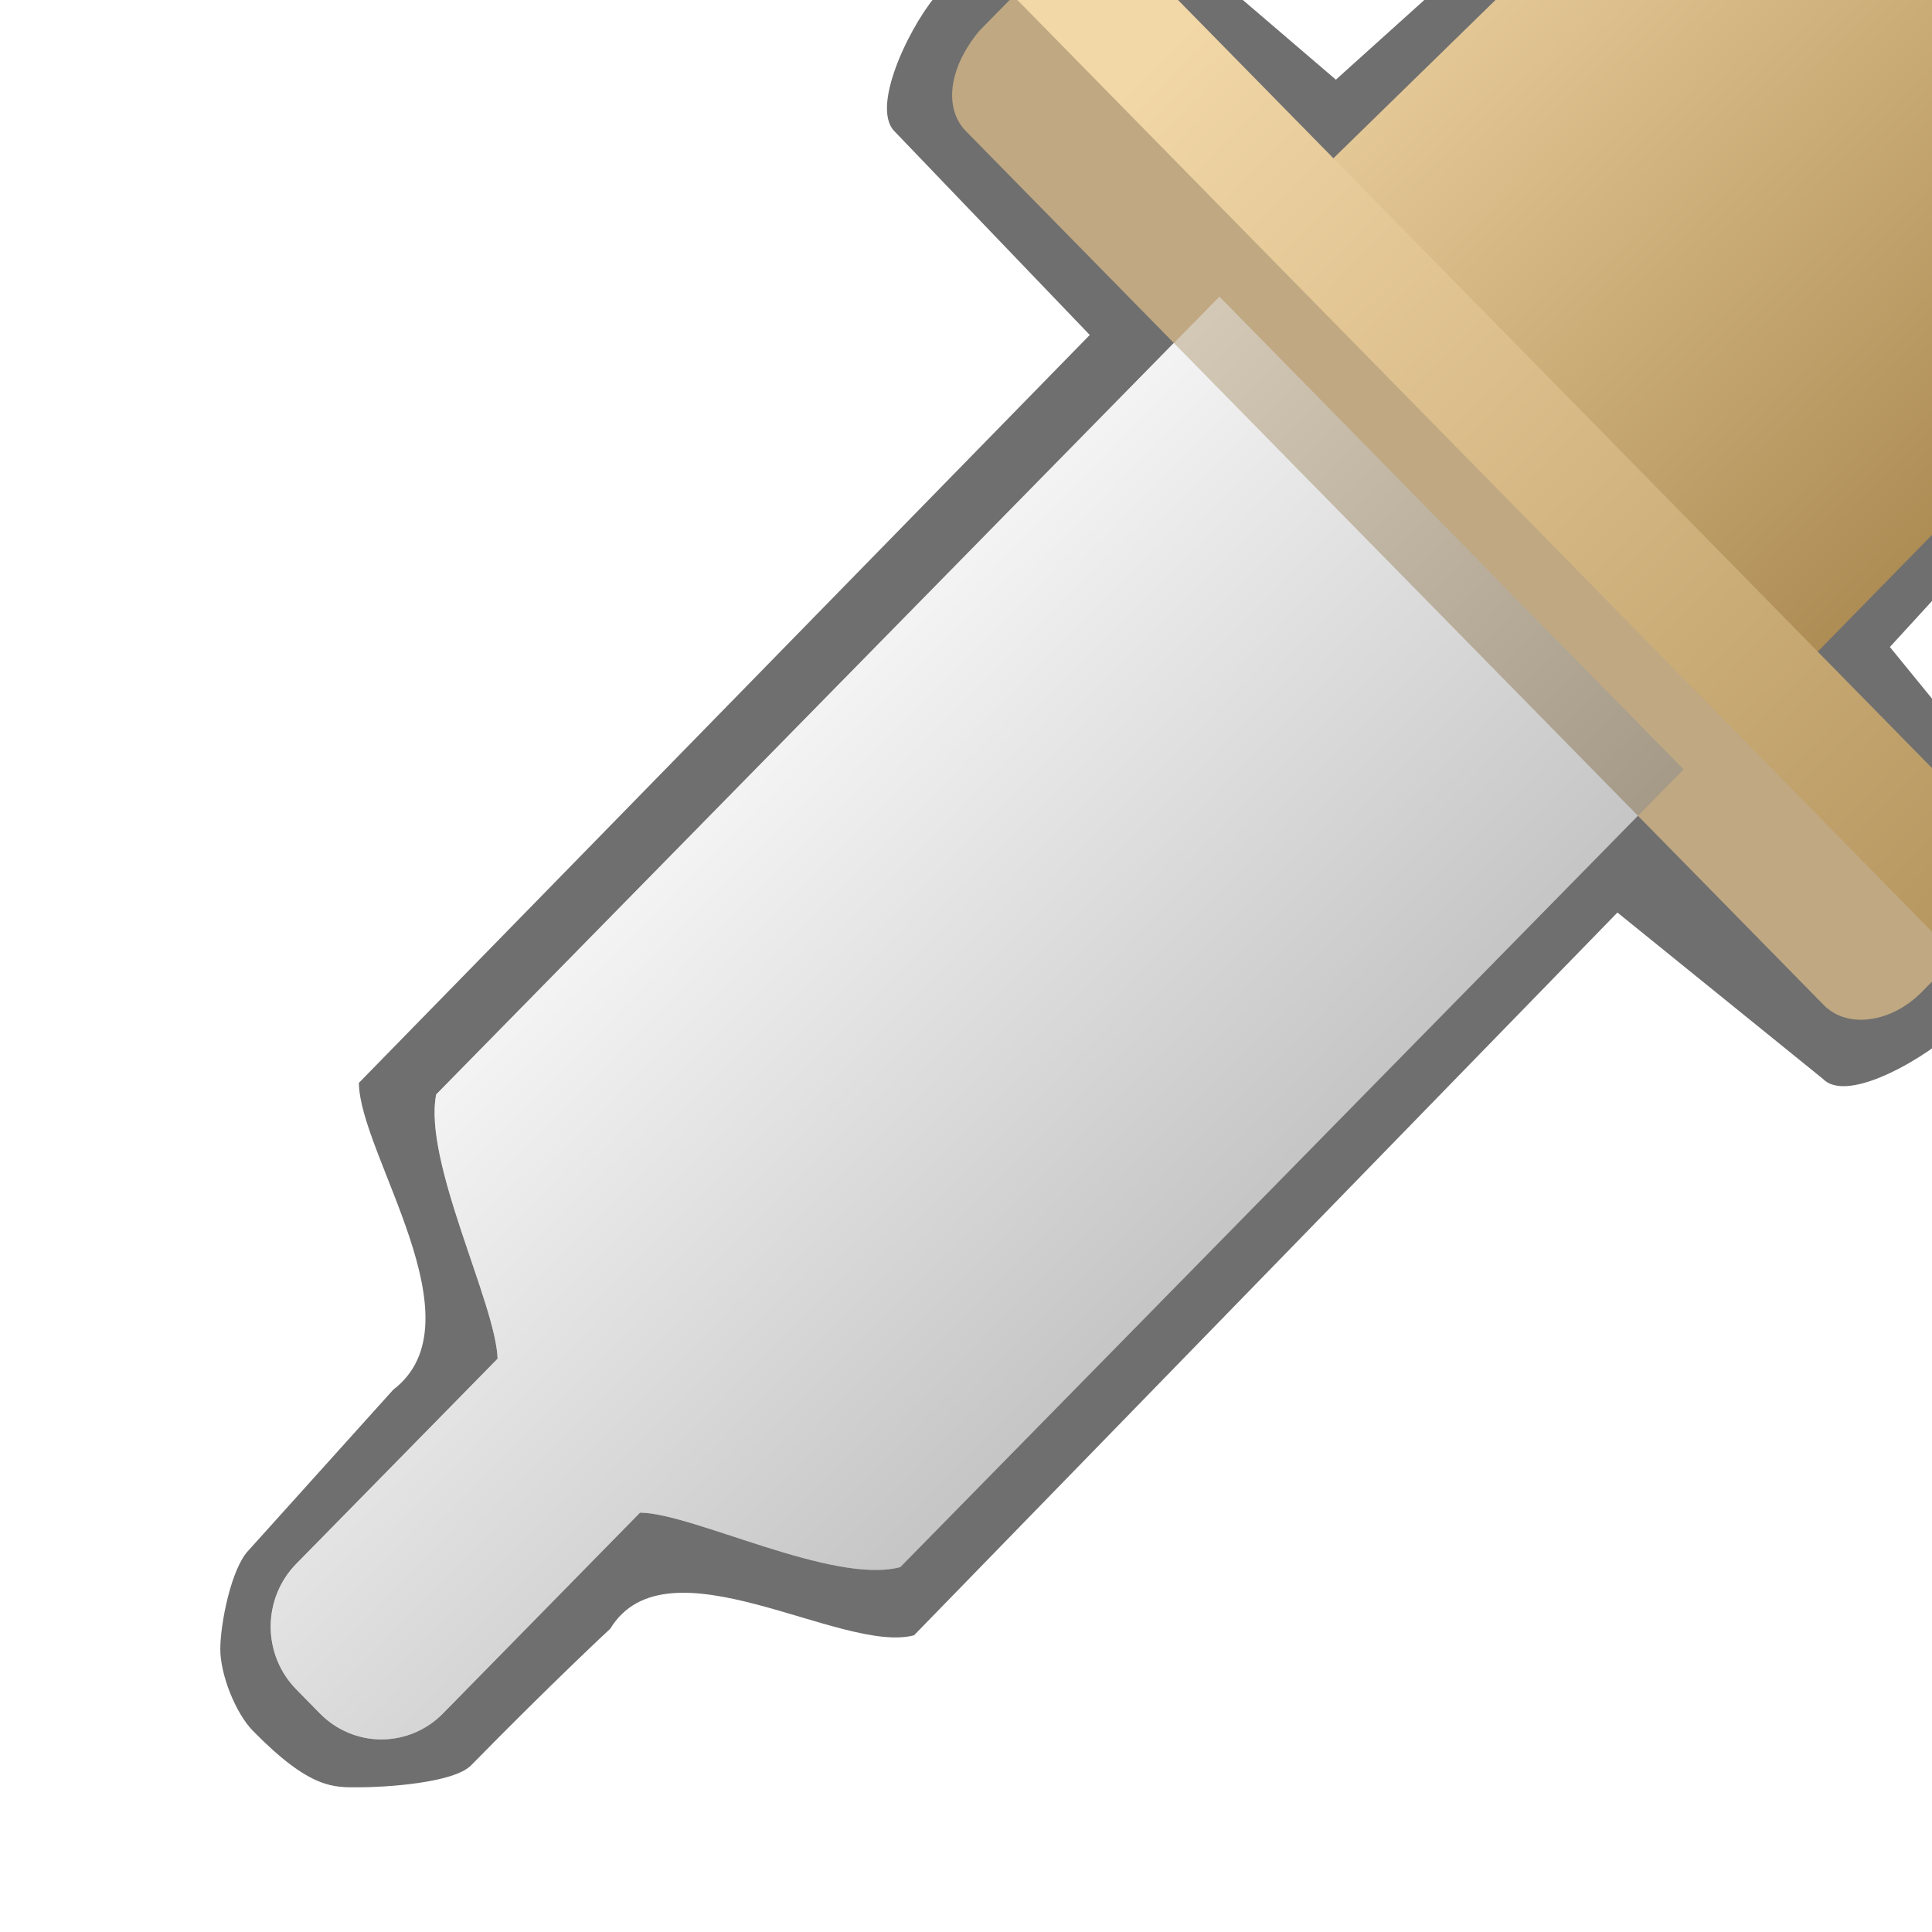
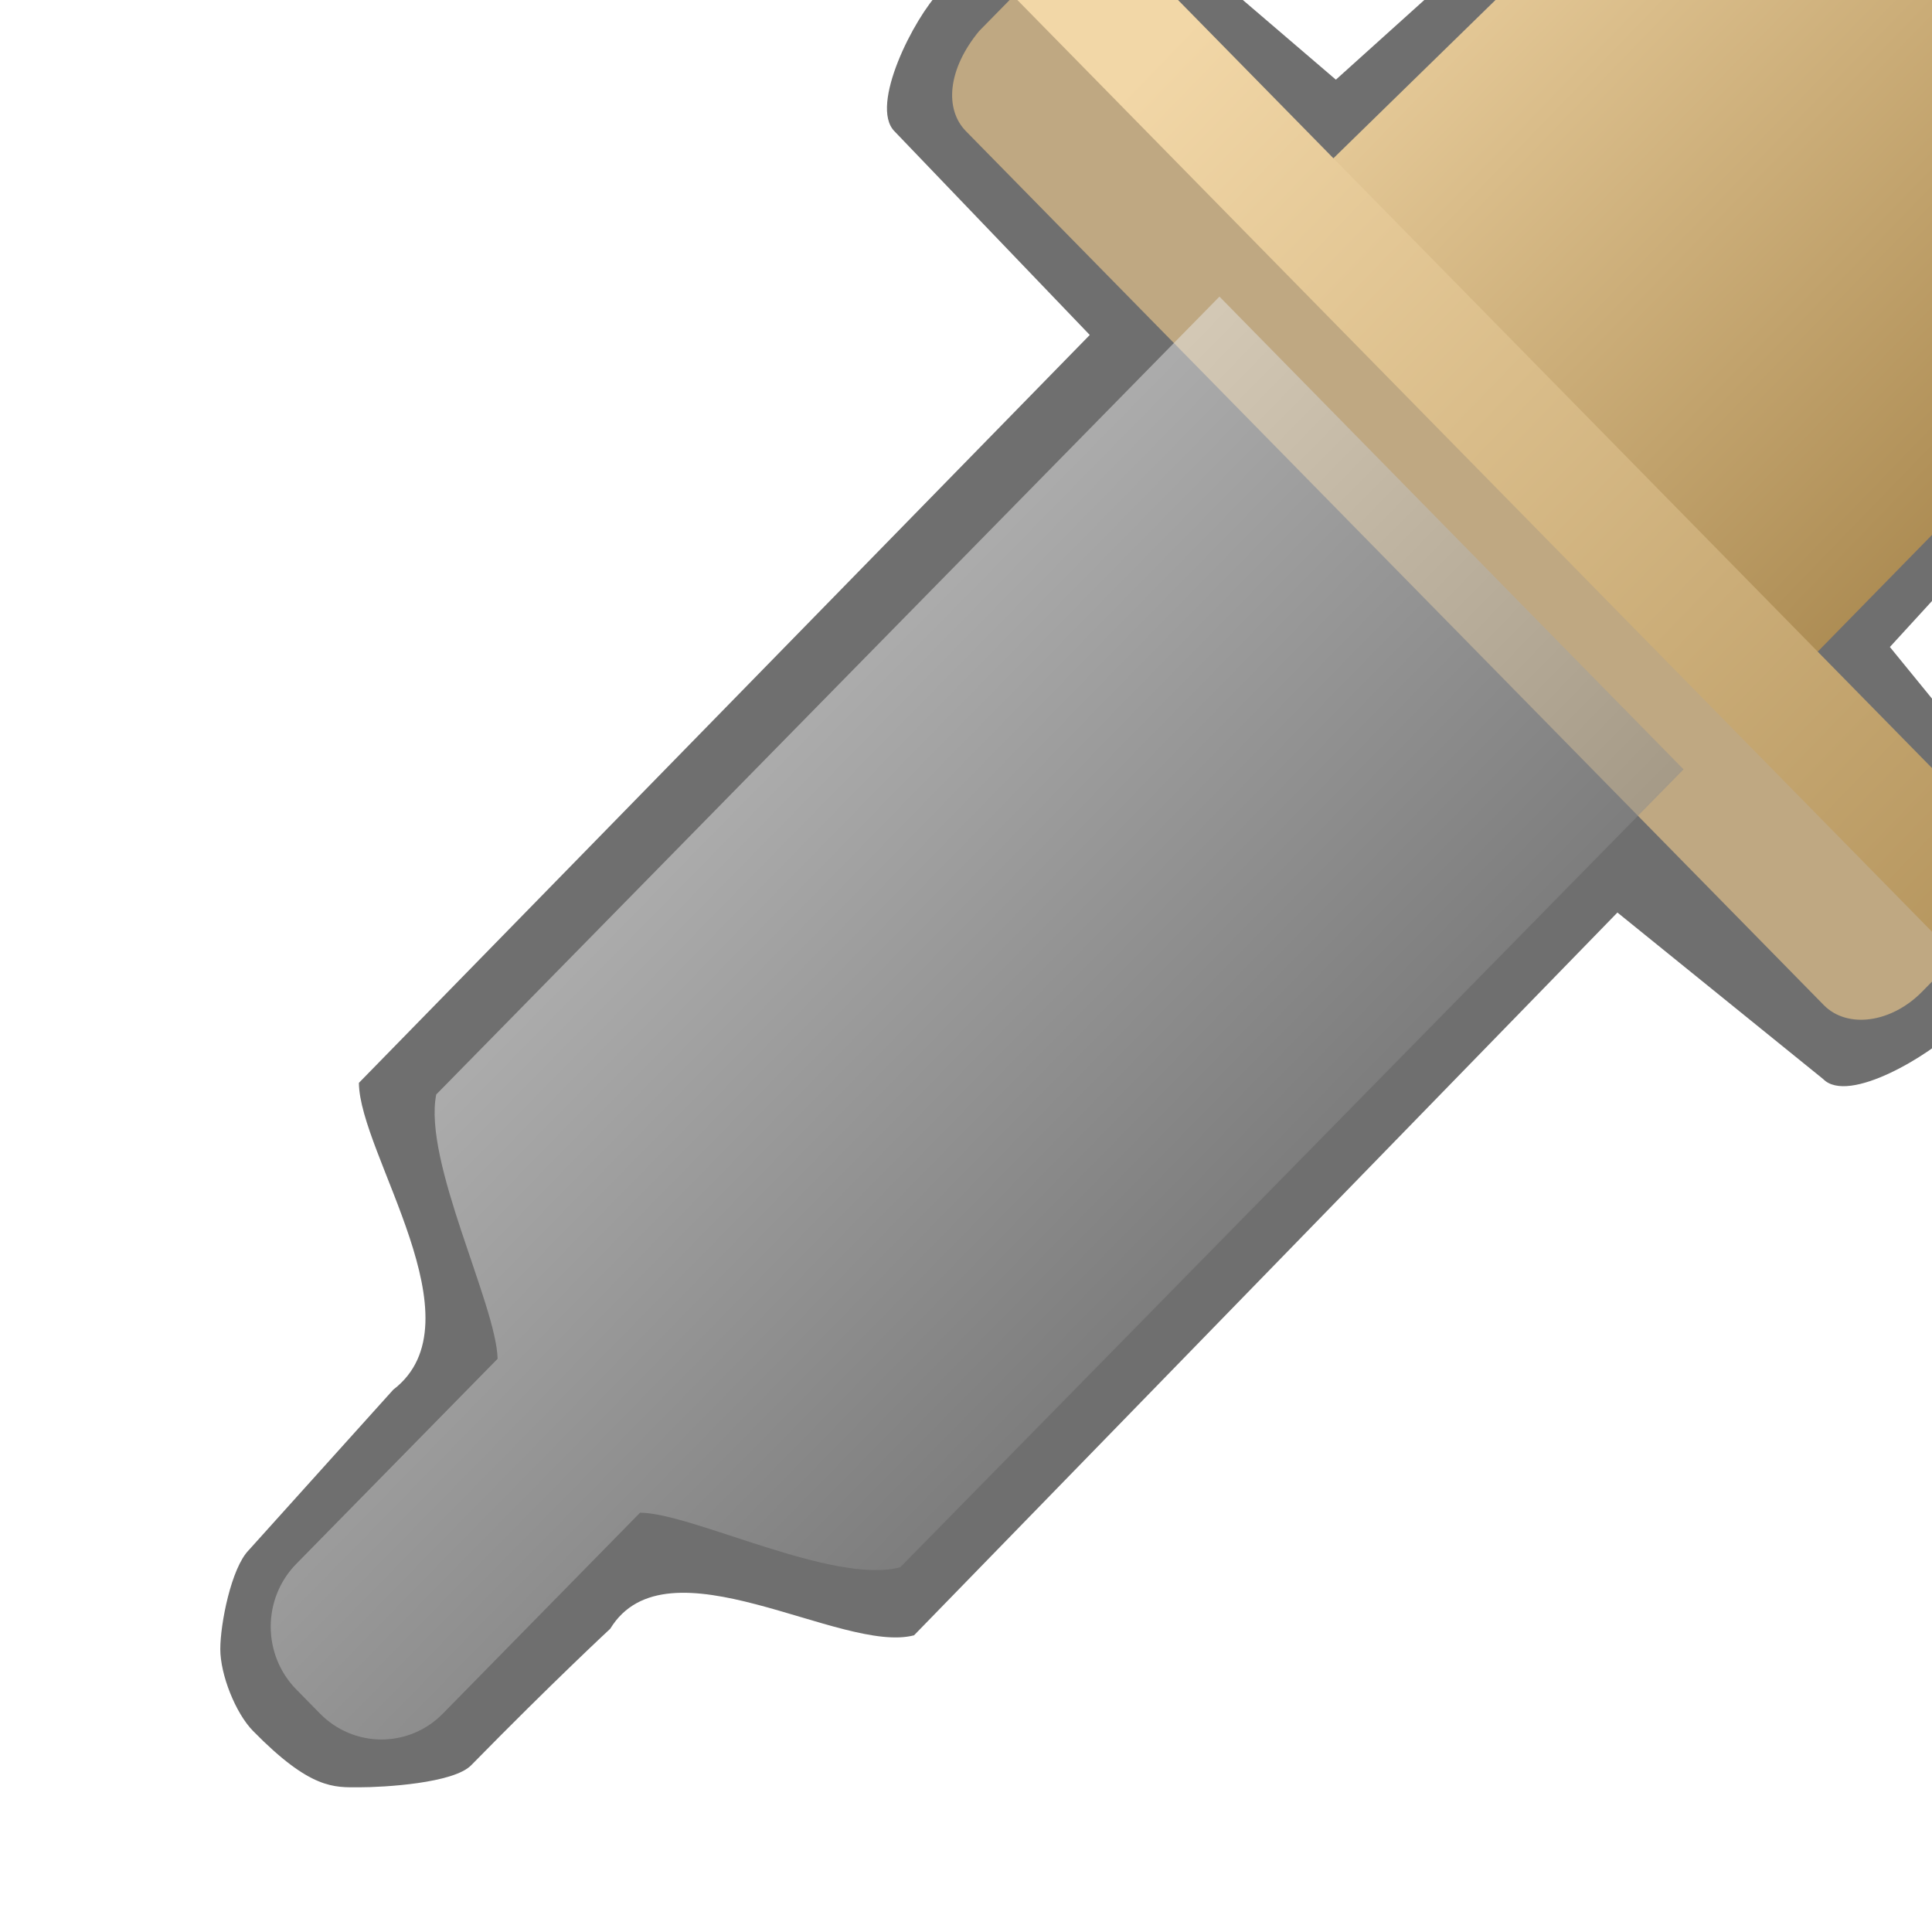
- <svg xmlns="http://www.w3.org/2000/svg" width="100%" height="100%" viewBox="0 0 24 24" version="1.1" xml:space="preserve" style="fill-rule:evenodd;clip-rule:evenodd;stroke-linejoin:round;stroke-miterlimit:1.414;">
+ <svg xmlns="http://www.w3.org/2000/svg" viewBox="0 0 24 24" width="100%" xml:space="preserve" version="1.1" height="100%" baseProfile="tiny">
  <g transform="matrix(1,0,0,1,-194,-181)">
    <g transform="matrix(1,0,0,1,113.978,153)">
      <g id="flat_outlined">
-         <rect id="eyedropper-flat_outline" x="80" y="28" width="24.044" height="24" style="fill:none;" />
-         <clipPath id="_clip1">
-           <rect id="eyedropper-flat_outline1" x="80" y="28" width="24.044" height="24" />
-         </clipPath>
-         <g clip-path="url(#_clip1)">
+         <rect style="fill:none;" width="24.044" id="eyedropper-flat_outline" y="28" x="80" height="24" />
+         <g>
          <g transform="matrix(0.998142,0,0,1.01682,49.213,-109.912)">
-             <path d="M44.429,139.723L41.998,137.234C41.682,136.918 42.247,135.843 42.563,135.527L43.706,134.382C44.022,134.066 44.534,134.066 44.849,134.382L47.492,136.604L53.093,131.651C56.474,128.721 62.951,133.234 60.263,137.234L54.387,143.535L56.357,145.906C56.672,146.222 56.672,146.735 56.357,147.051L55.213,148.196C54.898,148.512 53.871,149.129 53.556,148.813L50.996,146.779L42.242,155.609C41.34,155.843 39.167,154.394 38.461,155.529C38.461,155.529 37.756,156.17 36.73,157.197C36.511,157.417 35.645,157.466 35.336,157.466C35.026,157.466 34.734,157.497 34.015,156.777C33.796,156.558 33.608,156.088 33.608,155.778C33.608,155.468 33.744,154.788 33.962,154.569L35.761,152.608C36.864,151.779 35.34,149.728 35.333,148.86L44.429,139.723ZM46.043,139.253L51.818,145.029L42.07,154.776C41.233,154.993 39.487,154.115 38.832,154.11C38.832,154.11 37.331,155.612 36.379,156.564C36.176,156.767 35.9,156.881 35.613,156.881C35.326,156.881 35.051,156.767 34.848,156.564C34.181,155.897 35.219,156.935 34.552,156.268C34.349,156.065 34.235,155.79 34.235,155.503C34.235,155.216 34.349,154.94 34.552,154.737L37.059,152.23C37.041,151.565 36.13,149.822 36.295,149.001L46.043,139.253Z" style="fill:rgb(111,111,111);" />
+             <path style="fill:rgb(111,111,111);" d="M44.429,139.723L41.998,137.234C41.682,136.918 42.247,135.843 42.563,135.527L43.706,134.382C44.022,134.066 44.534,134.066 44.849,134.382L47.492,136.604L53.093,131.651C56.474,128.721 62.951,133.234 60.263,137.234L54.387,143.535L56.357,145.906C56.672,146.222 56.672,146.735 56.357,147.051L55.213,148.196C54.898,148.512 53.871,149.129 53.556,148.813L50.996,146.779L42.242,155.609C41.34,155.843 39.167,154.394 38.461,155.529C38.461,155.529 37.756,156.17 36.73,157.197C36.511,157.417 35.645,157.466 35.336,157.466C35.026,157.466 34.734,157.497 34.015,156.777C33.796,156.558 33.608,156.088 33.608,155.778C33.608,155.468 33.744,154.788 33.962,154.569L35.761,152.608C36.864,151.779 35.34,149.728 35.333,148.86L44.429,139.723ZM46.043,139.253L51.818,145.029L42.07,154.776C41.233,154.993 39.487,154.115 38.832,154.11C38.832,154.11 37.331,155.612 36.379,156.564C36.176,156.767 35.9,156.881 35.613,156.881C35.326,156.881 35.051,156.767 34.848,156.564C34.181,155.897 35.219,156.935 34.552,156.268C34.349,156.065 34.235,155.79 34.235,155.503C34.235,155.216 34.349,154.94 34.552,154.737L37.059,152.23C37.041,151.565 36.13,149.822 36.295,149.001L46.043,139.253Z" />
          </g>
          <g transform="matrix(0.998142,0,0,1.01682,0.281861,-0.583015)">
            <g transform="matrix(1.08237,0,0,1.08237,-12.5622,2.27614)">
-               <path d="M98.978,27.35L105.549,21.052C108.447,18.544 113.997,22.407 111.694,25.83L104.586,32.958L98.978,27.35Z" style="fill:url(#_Linear2);" />
+               <path style="fill:url(#_Linear2);" d="M98.978,27.35L105.549,21.052C108.447,18.544 113.997,22.407 111.694,25.83L104.586,32.958L98.978,27.35Z" />
            </g>
            <g transform="matrix(0.924402,-0.924402,0.707107,0.707107,-10.0508,90.4468)">
-               <path d="M89.586,45L88.75,45C88.336,45 88,44.664 88,44.25L88,29.153C88,28.772 88.285,28.456 88.75,28.403L89.586,28.403L89.586,45Z" style="fill:rgb(191,168,130);" />
+               <path style="fill:rgb(191,168,130);" d="M89.586,45L88.75,45C88.336,45 88,44.664 88,44.25L88,29.153C88,28.772 88.285,28.456 88.75,28.403L89.586,28.403L89.586,45Z" />
            </g>
            <g transform="matrix(0.707107,-0.707107,0.707107,0.707107,9.07109,71.3249)">
-               <path d="M88.75,28.403L90.25,28.403C90.664,28.403 91,28.739 91,29.153L91,44.25C91,44.664 90.664,45 90.25,45L89.586,45L89.586,28.403L88.75,28.403Z" style="fill:url(#_Linear3);" />
+               <path style="fill:url(#_Linear3);" d="M88.75,28.403L90.25,28.403C90.664,28.403 91,28.739 91,29.153L91,44.25C91,44.664 90.664,45 90.25,45L89.586,45L89.586,28.403L88.75,28.403Z" />
            </g>
            <g transform="matrix(1.08237,0,0,1.08237,-13.5353,3.30538)">
-               <path d="M100.336,26.265L105.672,31.601L96.666,40.607C95.893,40.807 94.279,39.996 93.674,39.991C93.674,39.991 92.287,41.379 91.407,42.258C91.22,42.446 90.966,42.551 90.7,42.551C90.435,42.551 90.181,42.446 89.993,42.258C89.377,41.642 90.336,42.601 89.72,41.985C89.532,41.797 89.427,41.543 89.427,41.277C89.427,41.012 89.532,40.758 89.72,40.57L92.036,38.254C92.02,37.639 91.178,36.029 91.33,35.271L100.336,26.265Z" style="fill:url(#_Linear4);" />
+               <path style="fill:url(#_Linear4);" d="M100.336,26.265L105.672,31.601L96.666,40.607C95.893,40.807 94.279,39.996 93.674,39.991C93.674,39.991 92.287,41.379 91.407,42.258C91.22,42.446 90.966,42.551 90.7,42.551C90.435,42.551 90.181,42.446 89.993,42.258C89.377,41.642 90.336,42.601 89.72,41.985C89.532,41.797 89.427,41.543 89.427,41.277C89.427,41.012 89.532,40.758 89.72,40.57L92.036,38.254C92.02,37.639 91.178,36.029 91.33,35.271L100.336,26.265Z" />
            </g>
          </g>
        </g>
      </g>
    </g>
  </g>
  <defs>
-     <linearGradient id="_Linear2" x1="0" y1="0" x2="1" y2="0" gradientUnits="userSpaceOnUse" gradientTransform="matrix(9.14674,9.14674,-9.14674,9.14674,103.093,20.2489)">
-       <stop offset="0%" style="stop-color:rgb(242,215,167);stop-opacity:1" />
-       <stop offset="100%" style="stop-color:rgb(154,120,61);stop-opacity:1" />
+     <linearGradient x1="0" id="_Linear2" x2="1" gradientUnits="userSpaceOnUse" y2="0" y1="0" gradientTransform="matrix(9.14674,9.14674,-9.14674,9.14674,103.093,20.2489)">
+       <stop style="stop-color:rgb(242,215,167);stop-opacity:1" offset="0.0" />
+       <stop style="stop-color:rgb(154,120,61);stop-opacity:1" offset="1.0" />
    </linearGradient>
-     <linearGradient id="_Linear3" x1="0" y1="0" x2="1" y2="0" gradientUnits="userSpaceOnUse" gradientTransform="matrix(-2.66454e-15,15.5563,-15.5563,-2.66454e-15,90.7518,30.1601)">
-       <stop offset="0%" style="stop-color:rgb(242,215,167);stop-opacity:1" />
-       <stop offset="100%" style="stop-color:rgb(179,147,91);stop-opacity:1" />
+     <linearGradient x1="0" id="_Linear3" x2="1" gradientUnits="userSpaceOnUse" y2="0" y1="0" gradientTransform="matrix(-2.66454e-15,15.5563,-15.5563,-2.66454e-15,90.7518,30.1601)">
+       <stop style="stop-color:rgb(242,215,167);stop-opacity:1" offset="0.0" />
+       <stop style="stop-color:rgb(179,147,91);stop-opacity:1" offset="1.0" />
    </linearGradient>
-     <linearGradient id="_Linear4" x1="0" y1="0" x2="1" y2="0" gradientUnits="userSpaceOnUse" gradientTransform="matrix(5.54342,5.54342,-5.54342,5.54342,95.6771,30.6502)">
-       <stop offset="0%" style="stop-color:rgb(235,235,235);stop-opacity:0.5" />
-       <stop offset="100%" style="stop-color:rgb(140,140,140);stop-opacity:0.5" />
+     <linearGradient x1="0" id="_Linear4" x2="1" gradientUnits="userSpaceOnUse" y2="0" y1="0" gradientTransform="matrix(5.54342,5.54342,-5.54342,5.54342,95.6771,30.6502)">
+       <stop style="stop-color:rgb(235,235,235);stop-opacity:0.5" offset="0.0" />
+       <stop style="stop-color:rgb(140,140,140);stop-opacity:0.5" offset="1.0" />
    </linearGradient>
  </defs>
</svg>
